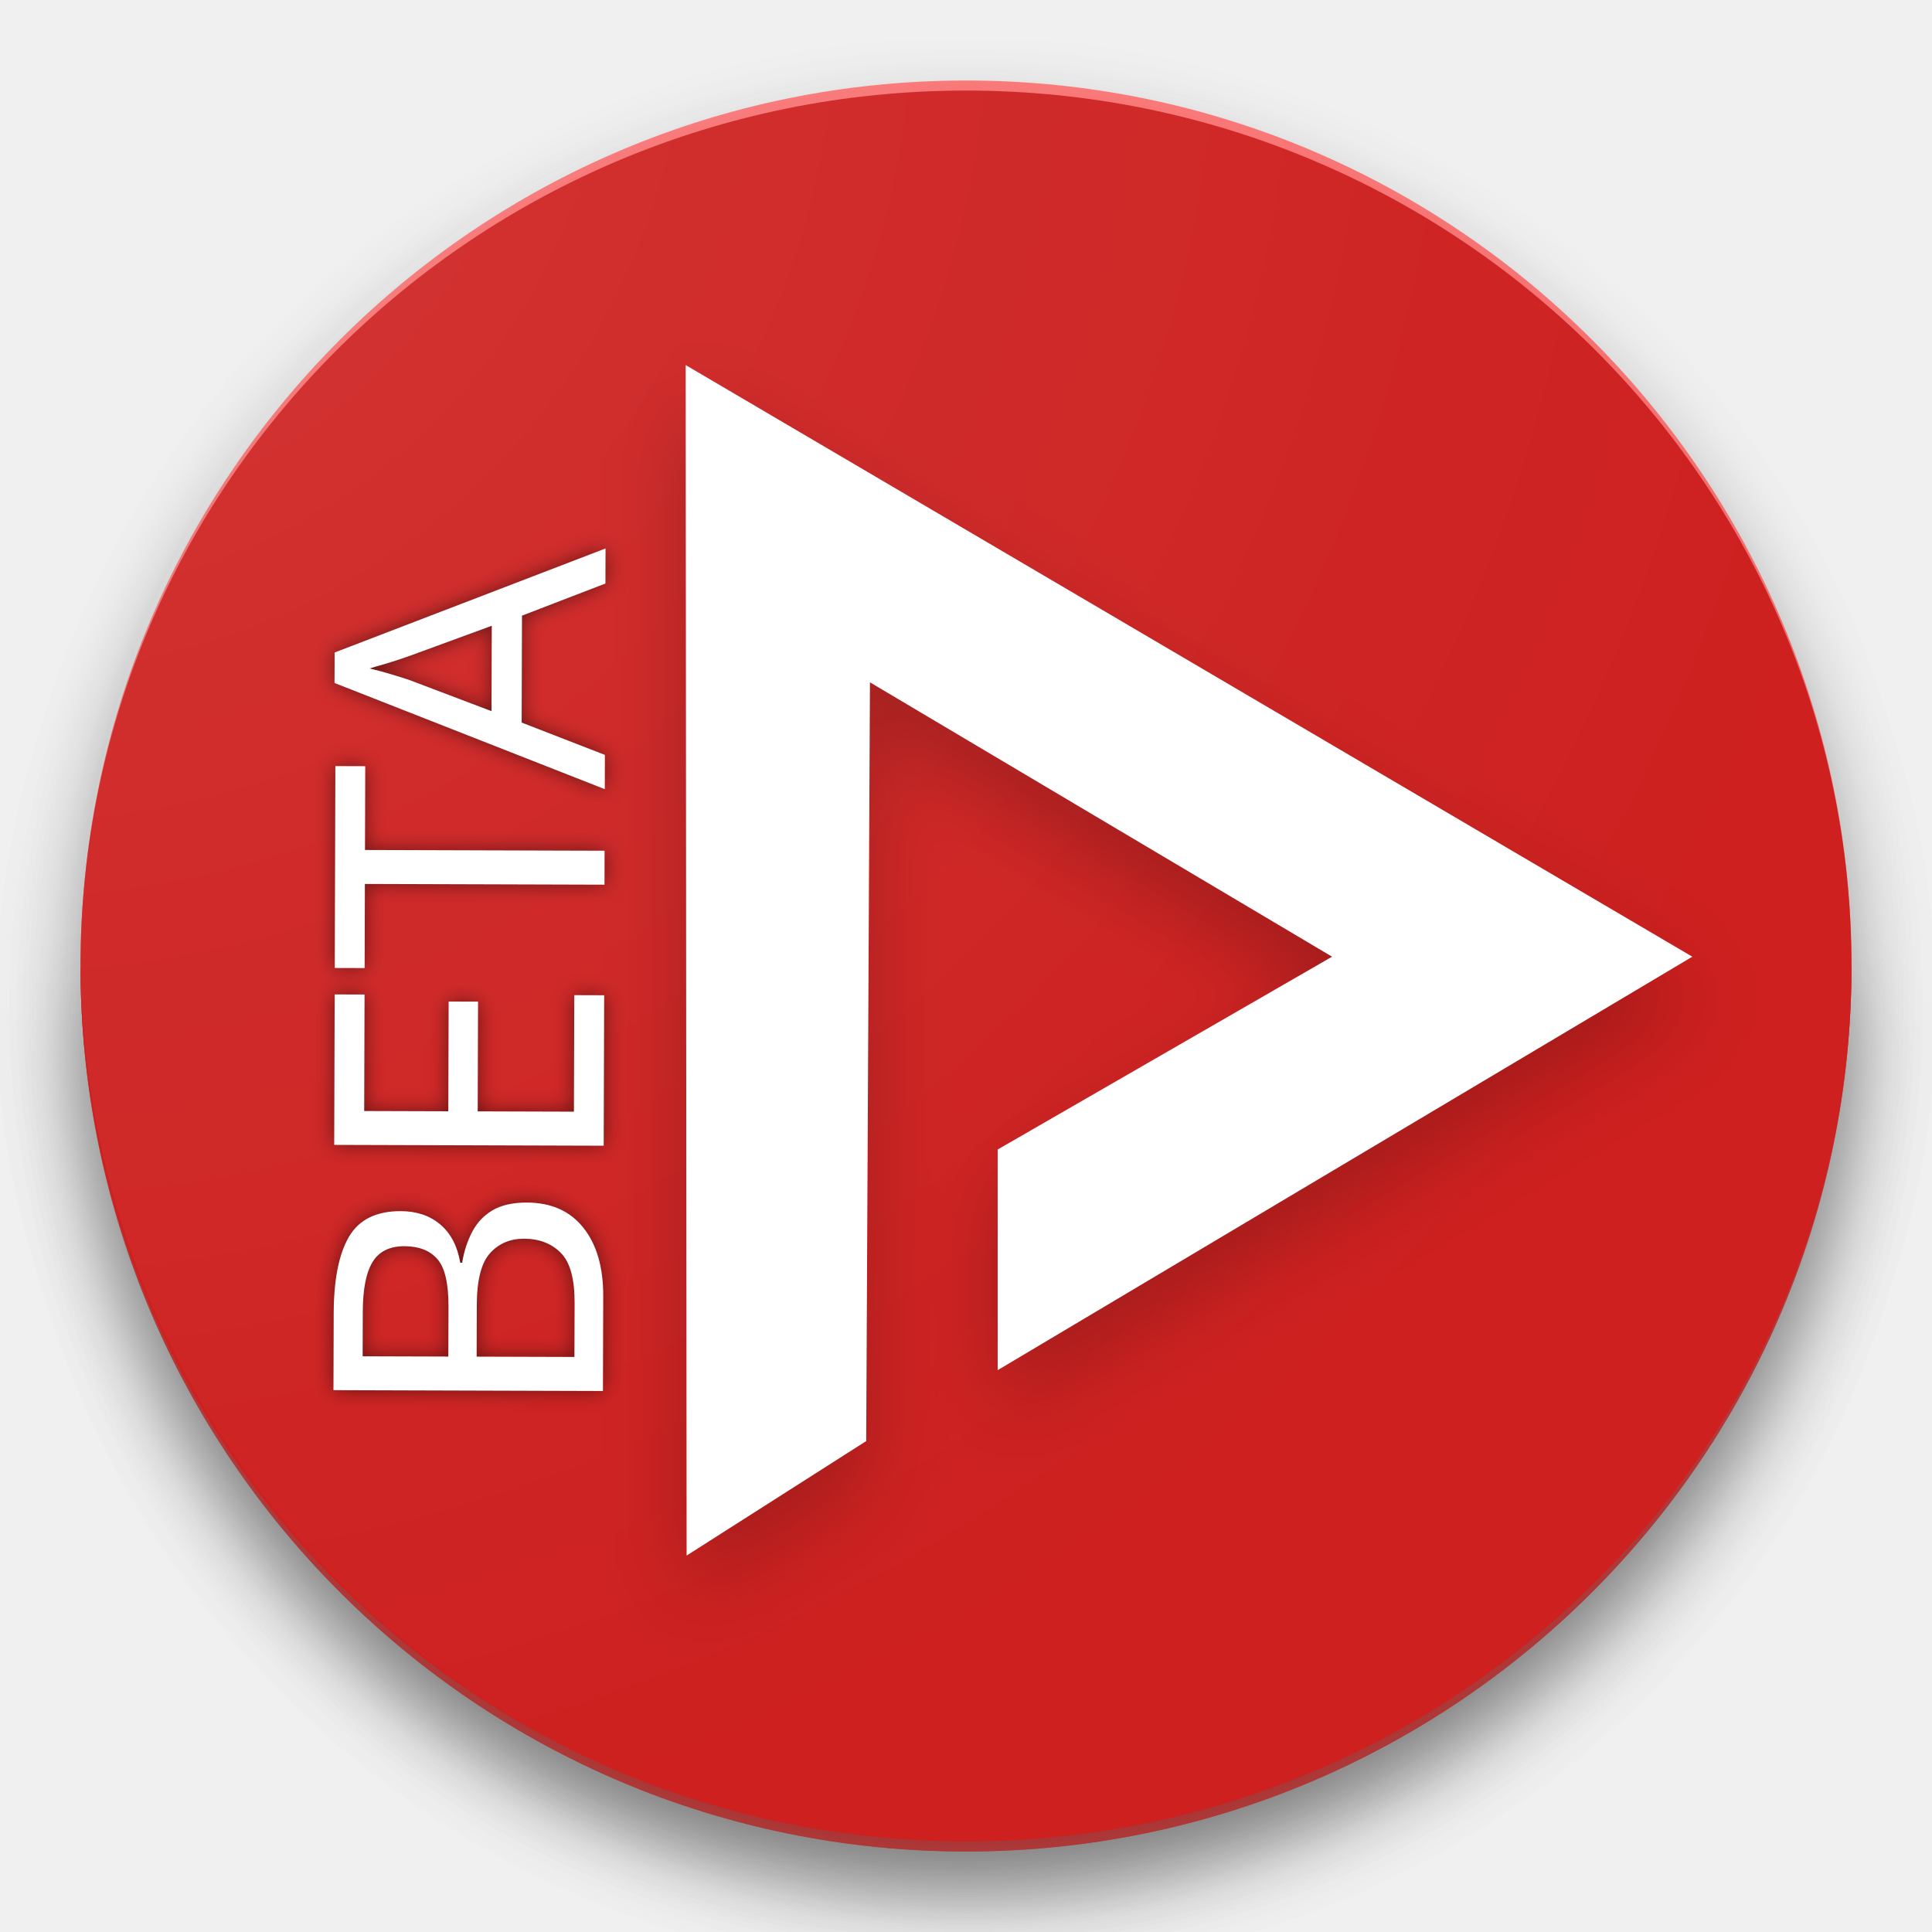
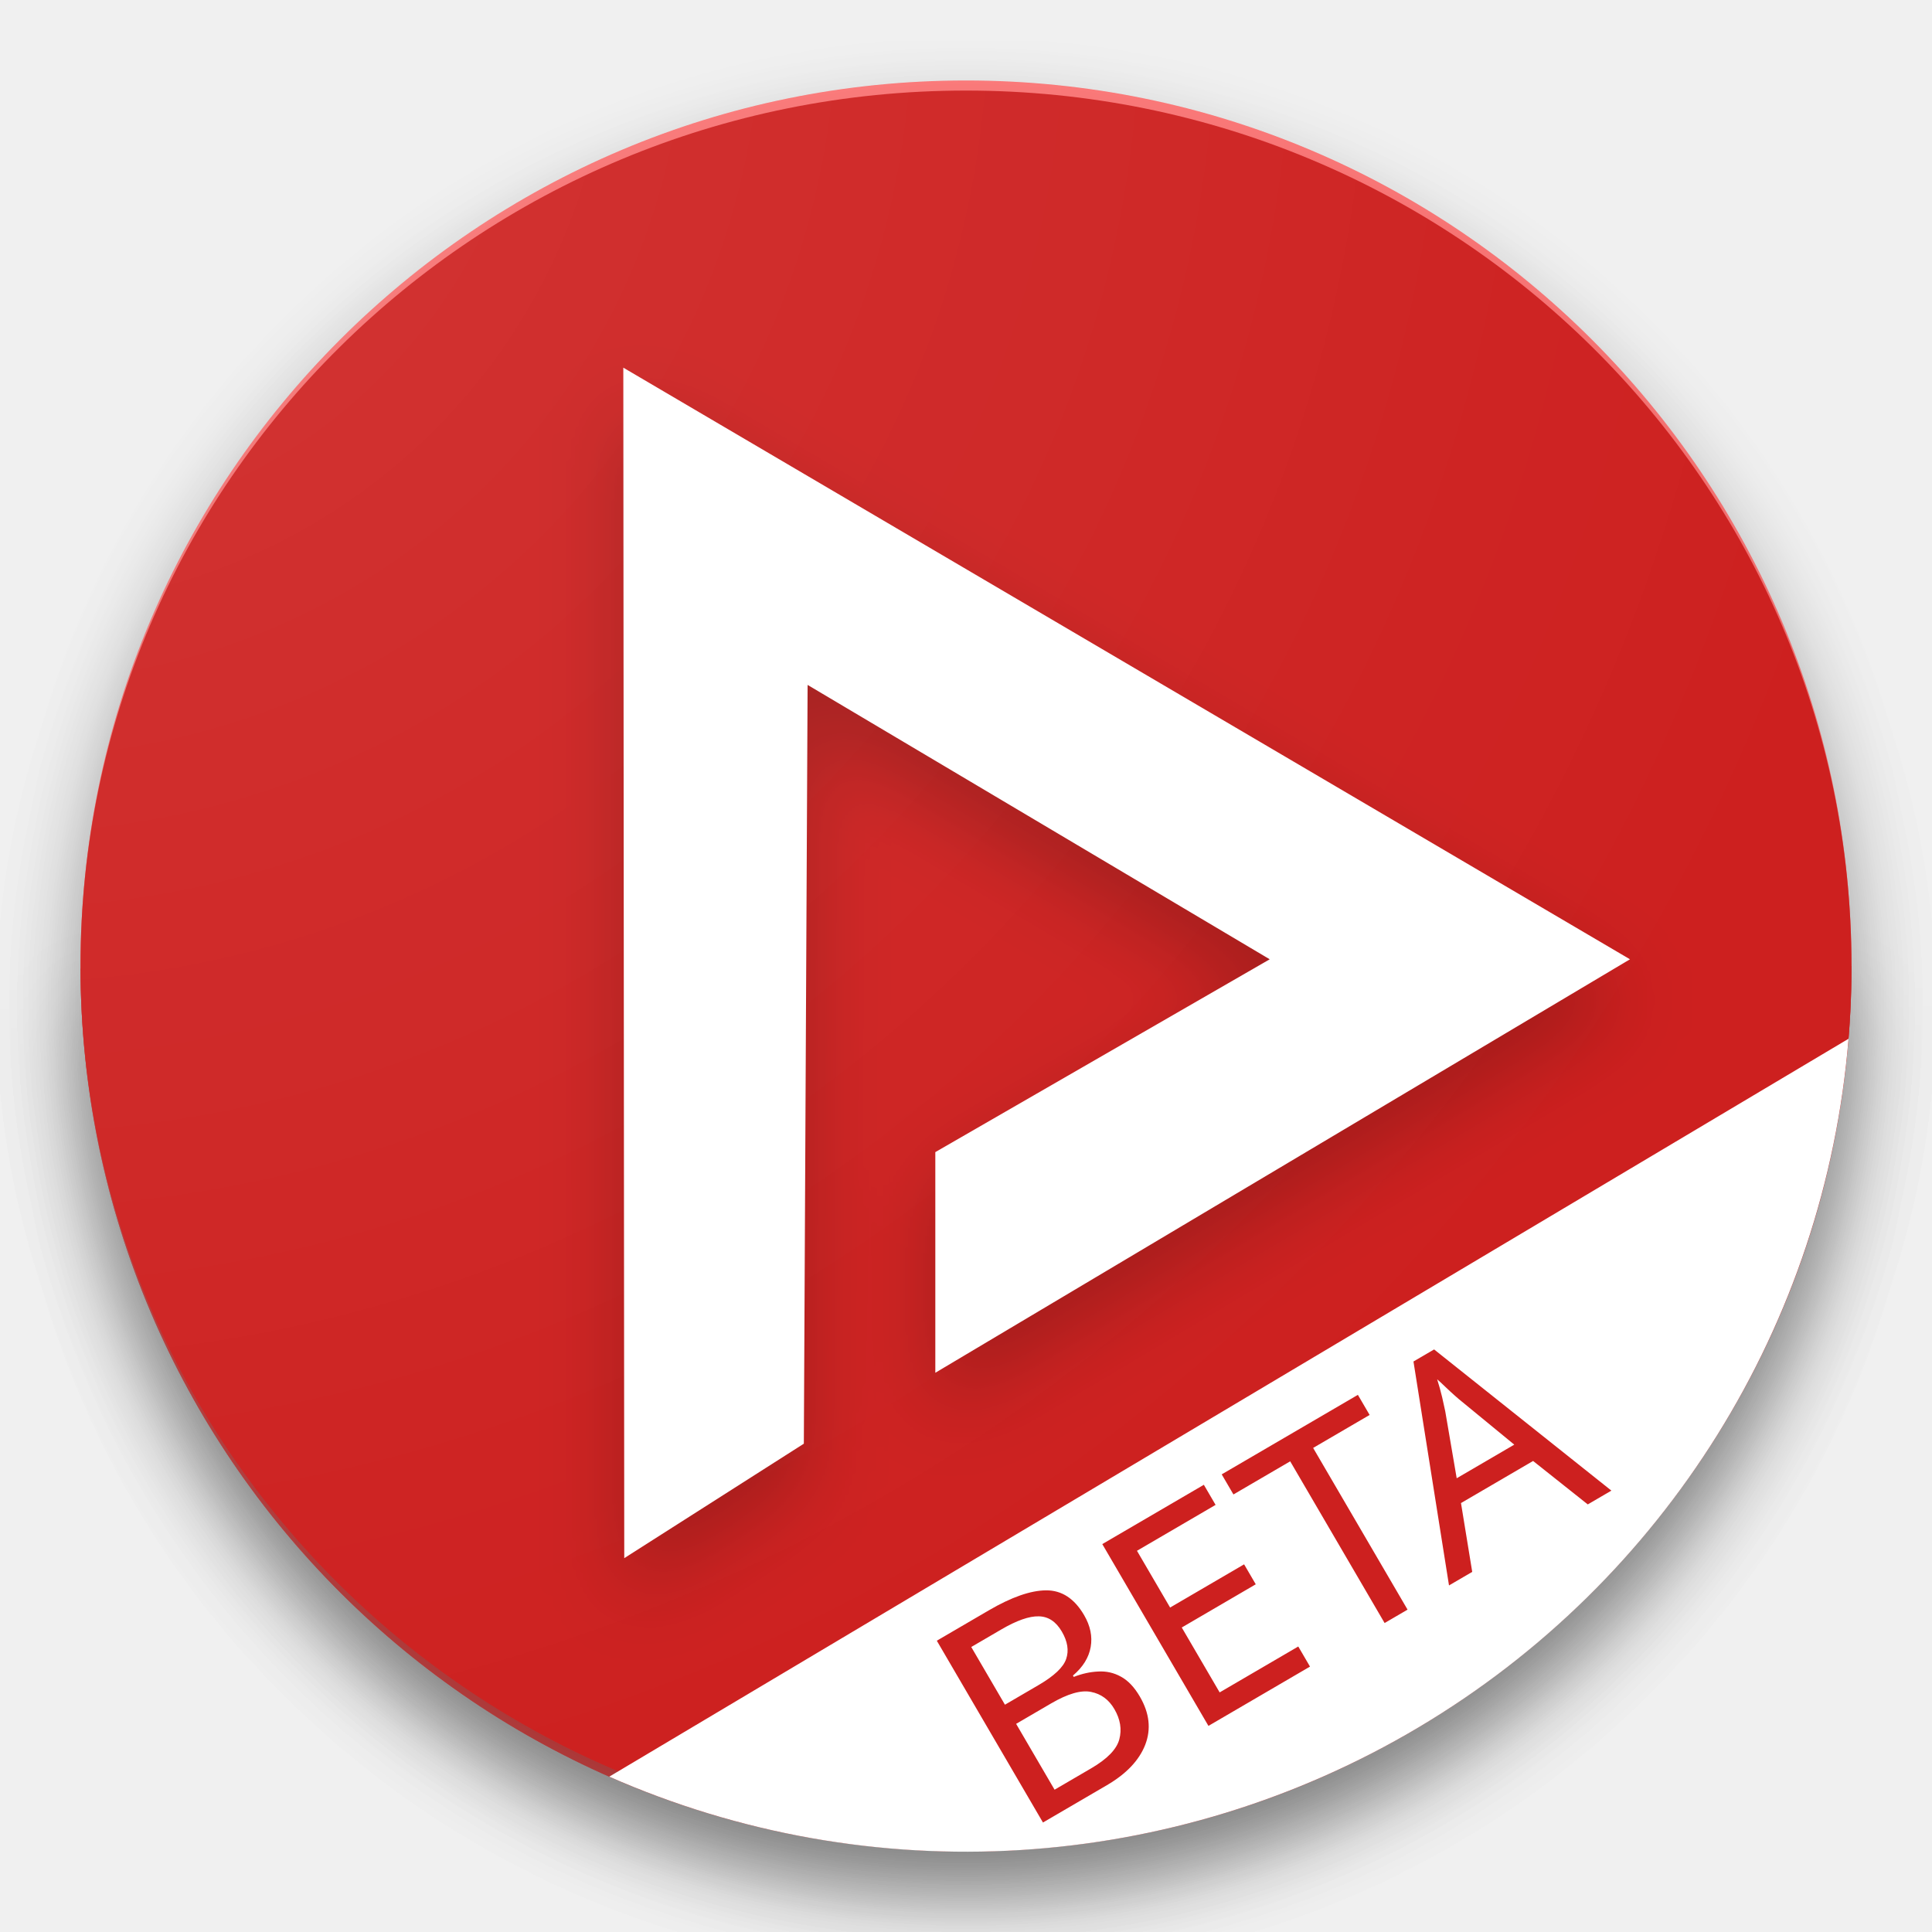
<svg xmlns="http://www.w3.org/2000/svg" xmlns:xlink="http://www.w3.org/1999/xlink" version="1.1" id="svg2" viewBox="0 0 192 192" height="204.8" width="204.8">
  <defs id="defs4">
    <linearGradient id="linearGradient4447">
      <stop style="stop-color:#ffffff;stop-opacity:0.1" offset="0" id="stop4449" />
      <stop style="stop-color:#ffffff;stop-opacity:0" offset="1" id="stop4451" />
    </linearGradient>
    <filter style="color-interpolation-filters:sRGB" id="filter4454" width="1.4" height="1.4" x="-0.2" y="-0.2">
      <feFlood flood-opacity="0.427" flood-color="rgb(0,0,0)" result="flood" id="feFlood4456" />
      <feComposite in="flood" in2="SourceGraphic" operator="in" result="composite1" id="feComposite4458" />
      <feGaussianBlur in="composite1" stdDeviation="10.9" result="blur" id="feGaussianBlur4460" />
      <feOffset dx="0" dy="7" result="offset" id="feOffset4462" />
      <feComposite in="SourceGraphic" in2="offset" operator="over" result="composite2" id="feComposite4464" />
    </filter>
    <filter style="color-interpolation-filters:sRGB" id="filter4777">
      <feFlood flood-opacity="0.498" flood-color="rgb(0,0,0)" result="flood" id="feFlood4779" />
      <feComposite in="flood" in2="SourceGraphic" operator="in" result="composite1" id="feComposite4781" />
      <feGaussianBlur in="composite1" stdDeviation="5.82" result="blur" id="feGaussianBlur4783" />
      <feOffset dx="0" dy="5.6" result="offset" id="feOffset4785" />
      <feComposite in="SourceGraphic" in2="offset" operator="over" result="fbSourceGraphic" id="feComposite4787" />
      <feColorMatrix result="fbSourceGraphicAlpha" in="fbSourceGraphic" values="0 0 0 -1 0 0 0 0 -1 0 0 0 0 -1 0 0 0 0 1 0" id="feColorMatrix4789" />
      <feFlood id="feFlood4791" flood-opacity="0.498" flood-color="rgb(0,0,0)" result="flood" in="fbSourceGraphic" />
      <feComposite id="feComposite4793" in2="fbSourceGraphic" in="flood" operator="in" result="composite1" />
      <feGaussianBlur id="feGaussianBlur4795" in="composite1" stdDeviation="5.8" result="blur" />
      <feOffset id="feOffset4797" dx="0" dy="5.6" result="offset" />
      <feComposite id="feComposite4799" in2="offset" in="fbSourceGraphic" operator="over" result="composite2" />
    </filter>
    <filter style="color-interpolation-filters:sRGB" id="filter4885">
      <feFlood flood-opacity="0.498" flood-color="rgb(0,0,0)" result="flood" id="feFlood4887" />
      <feComposite in="flood" in2="SourceGraphic" operator="in" result="composite1" id="feComposite4889" />
      <feGaussianBlur in="composite1" stdDeviation="7.9" result="blur" id="feGaussianBlur4891" />
      <feOffset dx="0" dy="2.547" result="offset" id="feOffset4893" />
      <feComposite in="SourceGraphic" in2="offset" operator="over" result="fbSourceGraphic" id="feComposite4895" />
      <feColorMatrix result="fbSourceGraphicAlpha" in="fbSourceGraphic" values="0 0 0 -1 0 0 0 0 -1 0 0 0 0 -1 0 0 0 0 1 0" id="feColorMatrix4897" />
      <feFlood id="feFlood4899" flood-opacity="0.498" flood-color="rgb(0,0,0)" result="flood" in="fbSourceGraphic" />
      <feComposite id="feComposite4901" in2="fbSourceGraphic" in="flood" operator="in" result="composite1" />
      <feGaussianBlur id="feGaussianBlur4903" in="composite1" stdDeviation="7.9" result="blur" />
      <feOffset id="feOffset4905" dx="0" dy="2.5" result="offset" />
      <feComposite id="feComposite4907" in2="offset" in="fbSourceGraphic" operator="over" result="composite2" />
    </filter>
    <filter style="color-interpolation-filters:sRGB" id="filter4257">
      <feFlood flood-opacity="0.498" flood-color="rgb(0,0,0)" result="flood" id="feFlood4259" />
      <feComposite in="flood" in2="SourceGraphic" operator="in" result="composite1" id="feComposite4261" />
      <feGaussianBlur in="composite1" stdDeviation="7.9" result="blur" id="feGaussianBlur4263" />
      <feOffset dx="0" dy="5.026" result="offset" id="feOffset4265" />
      <feComposite in="SourceGraphic" in2="offset" operator="over" result="fbSourceGraphic" id="feComposite4267" />
      <feColorMatrix result="fbSourceGraphicAlpha" in="fbSourceGraphic" values="0 0 0 -1 0 0 0 0 -1 0 0 0 0 -1 0 0 0 0 1 0" id="feColorMatrix4269" />
      <feFlood id="feFlood4271" flood-opacity="0.498" flood-color="rgb(0,0,0)" result="flood" in="fbSourceGraphic" />
      <feComposite id="feComposite4273" in2="fbSourceGraphic" in="flood" operator="in" result="composite1" />
      <feGaussianBlur id="feGaussianBlur4275" in="composite1" stdDeviation="7.9" result="blur" />
      <feOffset id="feOffset4277" dx="0" dy="5" result="offset" />
      <feComposite id="feComposite4279" in2="offset" in="fbSourceGraphic" operator="over" result="composite2" />
    </filter>
    <filter style="color-interpolation-filters:sRGB" id="filter4192">
      <feFlood flood-opacity="0.498" flood-color="rgb(0,0,0)" result="flood" id="feFlood4194" />
      <feComposite in="flood" in2="SourceGraphic" operator="in" result="composite1" id="feComposite4196" />
      <feGaussianBlur in="composite1" stdDeviation="7.7" result="blur" id="feGaussianBlur4198" />
      <feOffset dx="0" dy="5" result="offset" id="feOffset4200" />
      <feComposite in="SourceGraphic" in2="offset" operator="over" result="composite2" id="feComposite4202" />
    </filter>
    <filter style="color-interpolation-filters:sRGB" id="filter4349">
      <feFlood flood-opacity="0.498" flood-color="rgb(0,0,0)" result="flood" id="feFlood4351" />
      <feComposite in="flood" in2="SourceGraphic" operator="in" result="composite1" id="feComposite4353" />
      <feGaussianBlur in="composite1" stdDeviation="7.2" result="blur" id="feGaussianBlur4355" />
      <feOffset dx="0" dy="5" result="offset" id="feOffset4357" />
      <feComposite in="SourceGraphic" in2="offset" operator="over" result="composite2" id="feComposite4359" />
    </filter>
    <filter style="color-interpolation-filters:sRGB" id="filter4361">
      <feFlood flood-opacity="0.498" flood-color="rgb(0,0,0)" result="flood" id="feFlood4363" />
      <feComposite in="flood" in2="SourceGraphic" operator="in" result="composite1" id="feComposite4365" />
      <feGaussianBlur in="composite1" stdDeviation="5.3" result="blur" id="feGaussianBlur4367" />
      <feOffset dx="0" dy="5" result="offset" id="feOffset4369" />
      <feComposite in="SourceGraphic" in2="offset" operator="over" result="composite2" id="feComposite4371" />
    </filter>
    <filter style="color-interpolation-filters:sRGB" id="filter4481">
      <feFlood flood-opacity="0.498" flood-color="rgb(0,0,0)" result="flood" id="feFlood4483" />
      <feComposite in="flood" in2="SourceGraphic" operator="in" result="composite1" id="feComposite4485" />
      <feGaussianBlur in="composite1" stdDeviation="5" result="blur" id="feGaussianBlur4487" />
      <feOffset dx="0" dy="5" result="offset" id="feOffset4489" />
      <feComposite in="SourceGraphic" in2="offset" operator="over" result="composite2" id="feComposite4491" />
    </filter>
    <filter style="color-interpolation-filters:sRGB" id="filter4433">
      <feFlood flood-opacity="0.2" flood-color="rgb(0,0,0)" result="flood" id="feFlood4435" />
      <feComposite in="flood" in2="SourceGraphic" operator="in" result="composite1" id="feComposite4437" />
      <feGaussianBlur in="composite1" stdDeviation="4" result="blur" id="feGaussianBlur4439" />
      <feOffset dx="0" dy="4" result="offset" id="feOffset4441" />
      <feComposite in="SourceGraphic" in2="offset" operator="over" result="composite2" id="feComposite4443" />
    </filter>
-     <radialGradient xlink:href="#linearGradient4447" id="radialGradient4453" cx="0.56" cy="0.357" fx="0.56" fy="0.357" r="88" gradientUnits="userSpaceOnUse" gradientTransform="matrix(0.00132321,2.158752,-2.181578,0.00133718,1.136983,-1.425007)" />
-     <filter style="color-interpolation-filters:sRGB;" id="filter4447">
-       <feFlood flood-opacity="0.498" flood-color="rgb(0,0,0)" result="flood" id="feFlood4449" />
-       <feComposite in="flood" in2="SourceGraphic" operator="in" result="composite1" id="feComposite4451" />
-       <feGaussianBlur in="composite1" stdDeviation="1" result="blur" id="feGaussianBlur4453" />
-       <feOffset dx="0" dy="0" result="offset" id="feOffset4455" />
-       <feComposite in="SourceGraphic" in2="offset" operator="over" result="composite2" id="feComposite4457" />
-     </filter>
+     <radialGradient xlink:href="#linearGradient4447" id="radialGradient4453" cx="0.56" cy="0.357" fx="0.56" fy="0.357" r="88" gradientUnits="userSpaceOnUse" gradientTransform="matrix(0.00132321,2.158752,-2.181578,0.00133718,1.113115,-0.392161)" />
  </defs>
  <path style="opacity:1;fill:#ff7575;fill-opacity:1;stroke:none;stroke-width:17.103;stroke-miterlimit:4;stroke-dasharray:none;stroke-opacity:1" id="path4144-9" r="88" cy="104" cx="88" d="" />
  <circle style="fill:#ff5252;fill-opacity:1;stroke:none;stroke-width:17.103;stroke-miterlimit:4;stroke-dasharray:none;stroke-opacity:1" id="path4144-6" cx="88" cy="104" r="0" />
  <circle style="opacity:1;fill:#ff7575;fill-opacity:1;stroke:none;stroke-width:17.103;stroke-miterlimit:4;stroke-dasharray:none;stroke-opacity:1;filter:url(#filter4433)" id="path4144-67" cx="96" cy="96" r="88" />
  <path style="opacity:1;fill:#cc4242;fill-opacity:1;stroke:none;stroke-width:17.103;stroke-miterlimit:4;stroke-dasharray:none;stroke-opacity:1;filter:url(#filter4433)" id="path4144-5" d="M 184,96 A 88,88 0 0 1 96.123,184 88,88 0 0 1 8,96.246" />
  <ellipse style="fill:#cd201f;fill-opacity:1;stroke:none;stroke-width:17.103;stroke-miterlimit:4;stroke-dasharray:none;stroke-opacity:1;filter:url(#filter4433)" id="path4144" cx="96" cy="96" rx="88" ry="87" />
-   <circle style="opacity:1;fill:url(#radialGradient4453);fill-opacity:1;fill-rule:evenodd;stroke:none;stroke-width:3.5;stroke-linecap:butt;stroke-linejoin:miter;stroke-miterlimit:4;stroke-dasharray:none;stroke-opacity:1" id="path4445" cx="96.002" cy="94.989" r="88" />
-   <path style="fill:#ffffff;fill-opacity:1;fill-rule:evenodd;stroke:none;stroke-width:1px;stroke-linecap:butt;stroke-linejoin:miter;stroke-opacity:1;filter:url(#filter4433)" d="m 68.235,154.59 17.847,-11.376 0.373,-75.406 45.925,27.267 -33.233,19.163 0,21.928 L 168.182,95.075 68.141,36.28 Z" id="path4234" />
-   <text xml:space="preserve" style="font-style:normal;font-weight:normal;font-size:37.5px;line-height:125%;font-family:sans-serif;letter-spacing:0px;word-spacing:0px;fill:#ffffff;fill-opacity:1;stroke:none;stroke-width:1px;stroke-linecap:butt;stroke-linejoin:miter;stroke-opacity:1;filter:url(#filter4447)" x="-141.69" y="60.34" id="text4215" transform="matrix(0.003067,-0.9999953,0.9999953,0.003067,0,0)">
-     <tspan id="tspan4217" x="-141.69" y="60.34">BETA</tspan>
+   <path style="fill:#ffffff;fill-opacity:1;fill-rule:evenodd;stroke:none;stroke-width:1px;stroke-linecap:butt;stroke-linejoin:miter;stroke-opacity:1;filter:url(#filter4433)" d="M 62.038,154.848 79.885,143.472 80.259,68.066 126.183,95.333 92.951,114.496 v 21.928 L 161.985,95.333 61.944,36.538 Z" id="path4234" />
+   <path style="opacity:1;fill:#ffffff;fill-opacity:1;fill-rule:evenodd;stroke:none;stroke-width:3.5;stroke-linecap:butt;stroke-linejoin:miter;stroke-miterlimit:4;stroke-dasharray:none;stroke-opacity:1" id="path4445-5" d="m 183.706,103.231 a 88,88 0 0 1 -42.683,68.402 88,88 0 0 1 -80.476,4.93" />
+   <text xml:space="preserve" style="font-style:normal;font-weight:normal;font-size:37.5px;line-height:125%;font-family:sans-serif;letter-spacing:0px;word-spacing:0px;fill:#cd201f;fill-opacity:1;stroke:none;stroke-width:1px;stroke-linecap:butt;stroke-linejoin:miter;stroke-opacity:1" x="-4.659" y="208.673" id="text3415" transform="matrix(0.8635734,-0.5042232,0.5042232,0.8635734,0,0)">
+     <tspan id="tspan3417" x="-4.659" y="208.673" style="font-style:normal;font-variant:normal;font-weight:normal;font-stretch:normal;font-size:29.297px;font-family:sans-serif;-inkscape-font-specification:sans-serif;fill:#cd201f;fill-opacity:1">BETA</tspan>
  </text>
+   <circle style="opacity:1;fill:url(#radialGradient4453);fill-opacity:1;fill-rule:evenodd;stroke:none;stroke-width:3.5;stroke-linecap:butt;stroke-linejoin:miter;stroke-miterlimit:4;stroke-dasharray:none;stroke-opacity:1" id="path4445" cx="95.978" cy="96.022" r="88" />
</svg>
